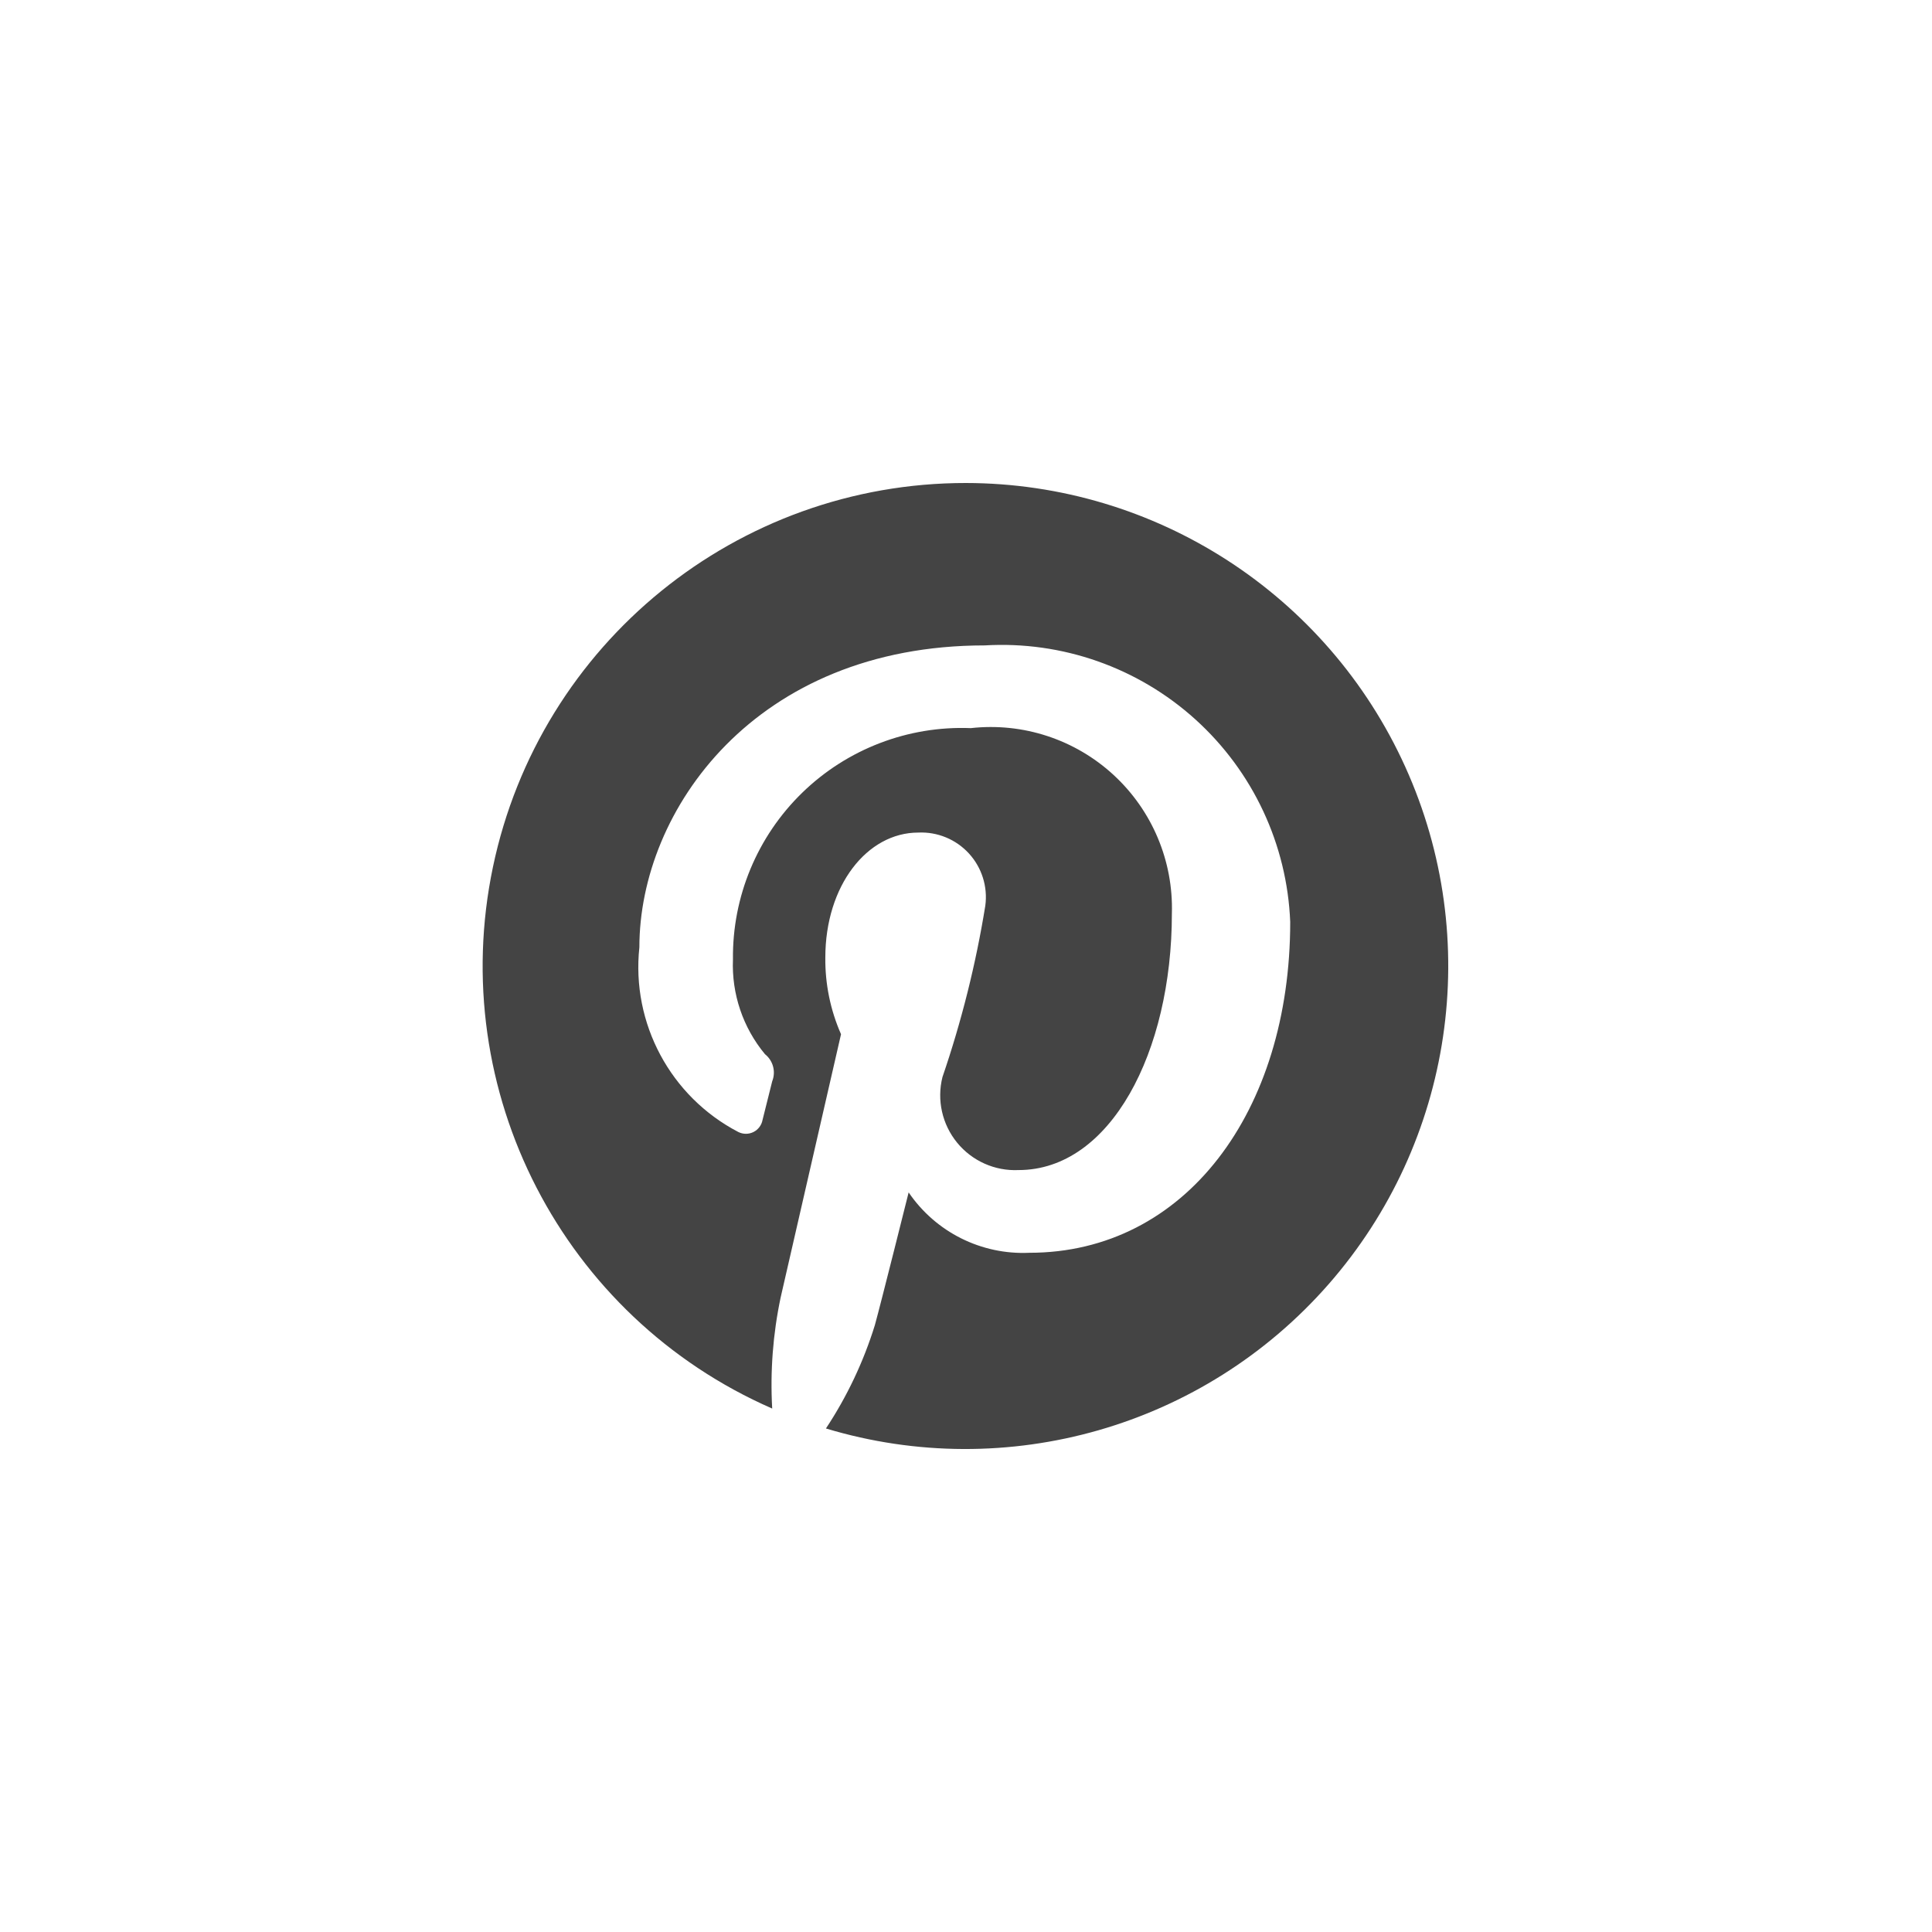
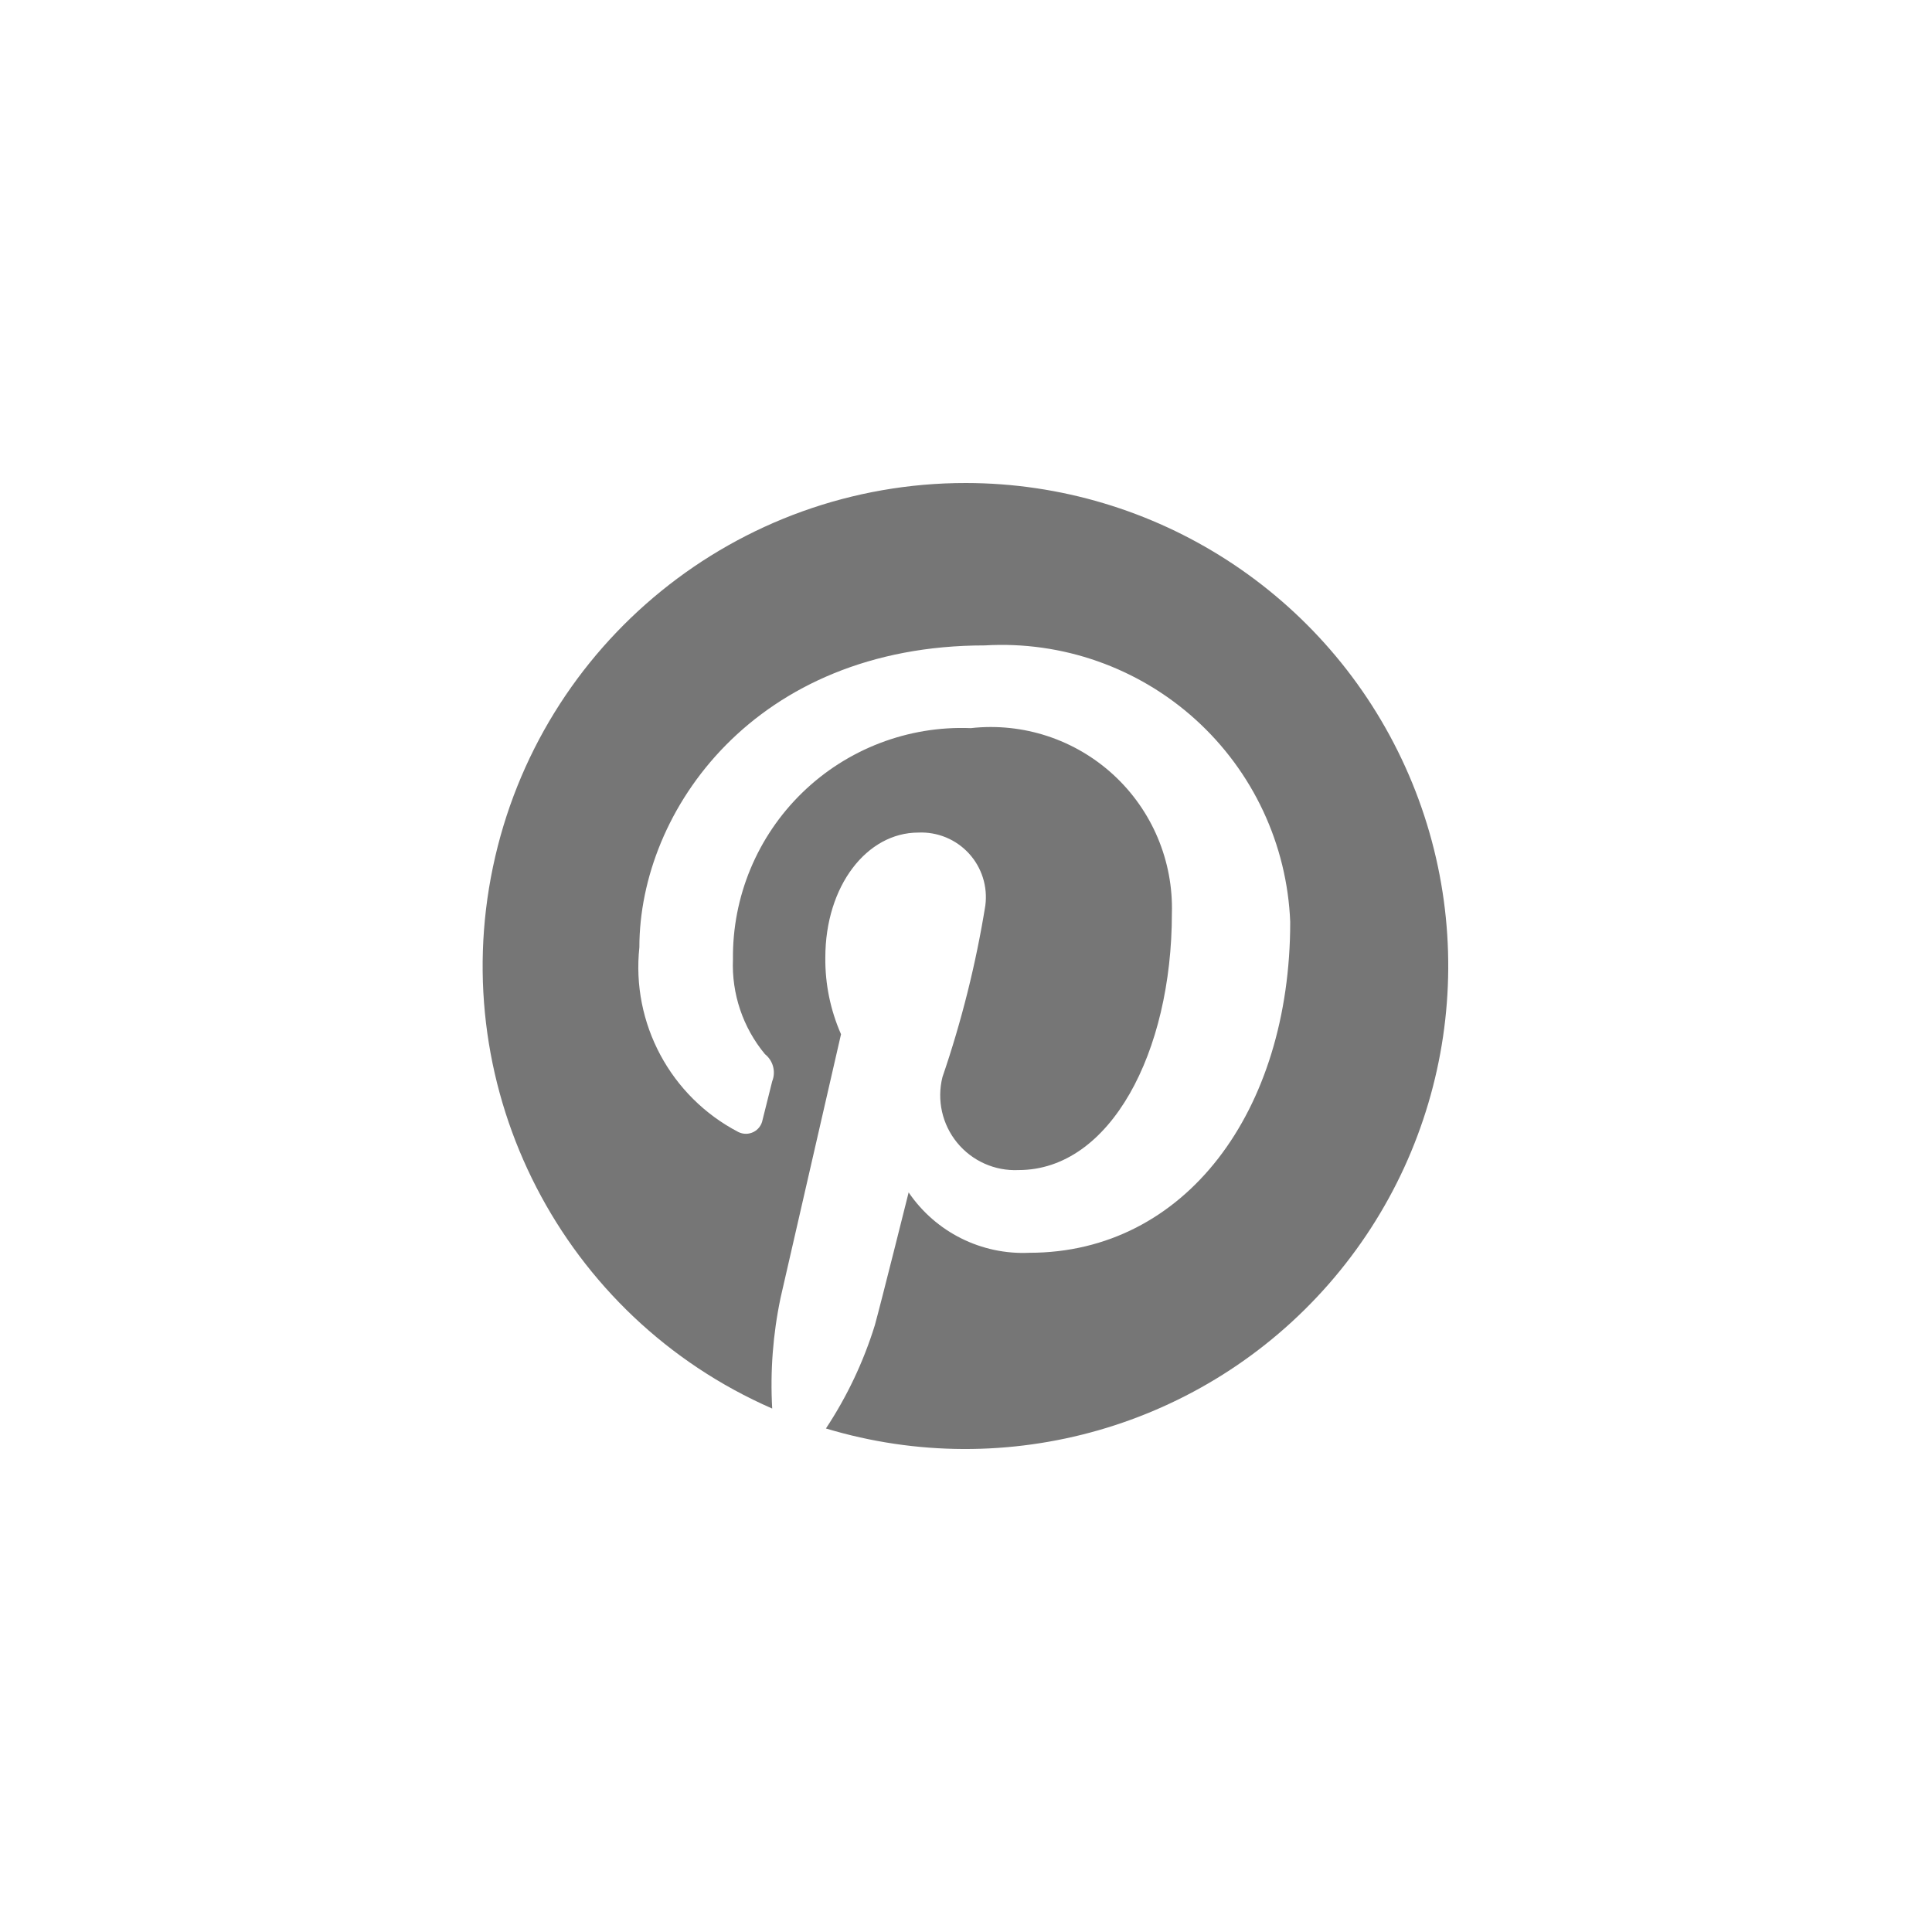
<svg xmlns="http://www.w3.org/2000/svg" id="Icons" viewBox="0 0 32 32">
  <g id="Pinterest">
-     <path d="M16,8a8,8,0,0,0-3.21,15.33,7,7,0,0,1,.14-1.84l1-4.36a3.07,3.07,0,0,1-.26-1.27c0-1.19.69-2.07,1.54-2.07A1.07,1.07,0,0,1,16.32,15a17.26,17.26,0,0,1-.71,2.84,1.24,1.24,0,0,0,1.26,1.54c1.52,0,2.54-1.95,2.54-4.25a3,3,0,0,0-3.33-3.07,3.79,3.79,0,0,0-3.94,3.83,2.31,2.31,0,0,0,.53,1.57.39.39,0,0,1,.12.45l-.16.64a.28.28,0,0,1-.4.2,3.08,3.08,0,0,1-1.64-3.06c0-2.27,1.92-5,5.72-5a4.78,4.78,0,0,1,5.06,4.58c0,3.14-1.74,5.48-4.32,5.48a2.29,2.29,0,0,1-2-1s-.46,1.84-.56,2.2a6.69,6.69,0,0,1-.81,1.71A8,8,0,1,0,16,8" style="fill:#444" />
+     <path d="M16,8a8,8,0,0,0-3.21,15.33,7,7,0,0,1,.14-1.84l1-4.36a3.07,3.07,0,0,1-.26-1.27c0-1.19.69-2.07,1.54-2.07A1.07,1.07,0,0,1,16.32,15a17.26,17.26,0,0,1-.71,2.84,1.24,1.24,0,0,0,1.26,1.54c1.52,0,2.54-1.95,2.54-4.25a3,3,0,0,0-3.33-3.07,3.79,3.79,0,0,0-3.94,3.83,2.31,2.31,0,0,0,.53,1.57.39.39,0,0,1,.12.45l-.16.64a.28.28,0,0,1-.4.2,3.08,3.08,0,0,1-1.64-3.06c0-2.27,1.92-5,5.72-5a4.78,4.78,0,0,1,5.06,4.58c0,3.14-1.74,5.48-4.32,5.48a2.29,2.29,0,0,1-2-1s-.46,1.84-.56,2.2a6.69,6.69,0,0,1-.81,1.71A8,8,0,1,0,16,8" style="fill:#767676" />
  </g>
</svg>
